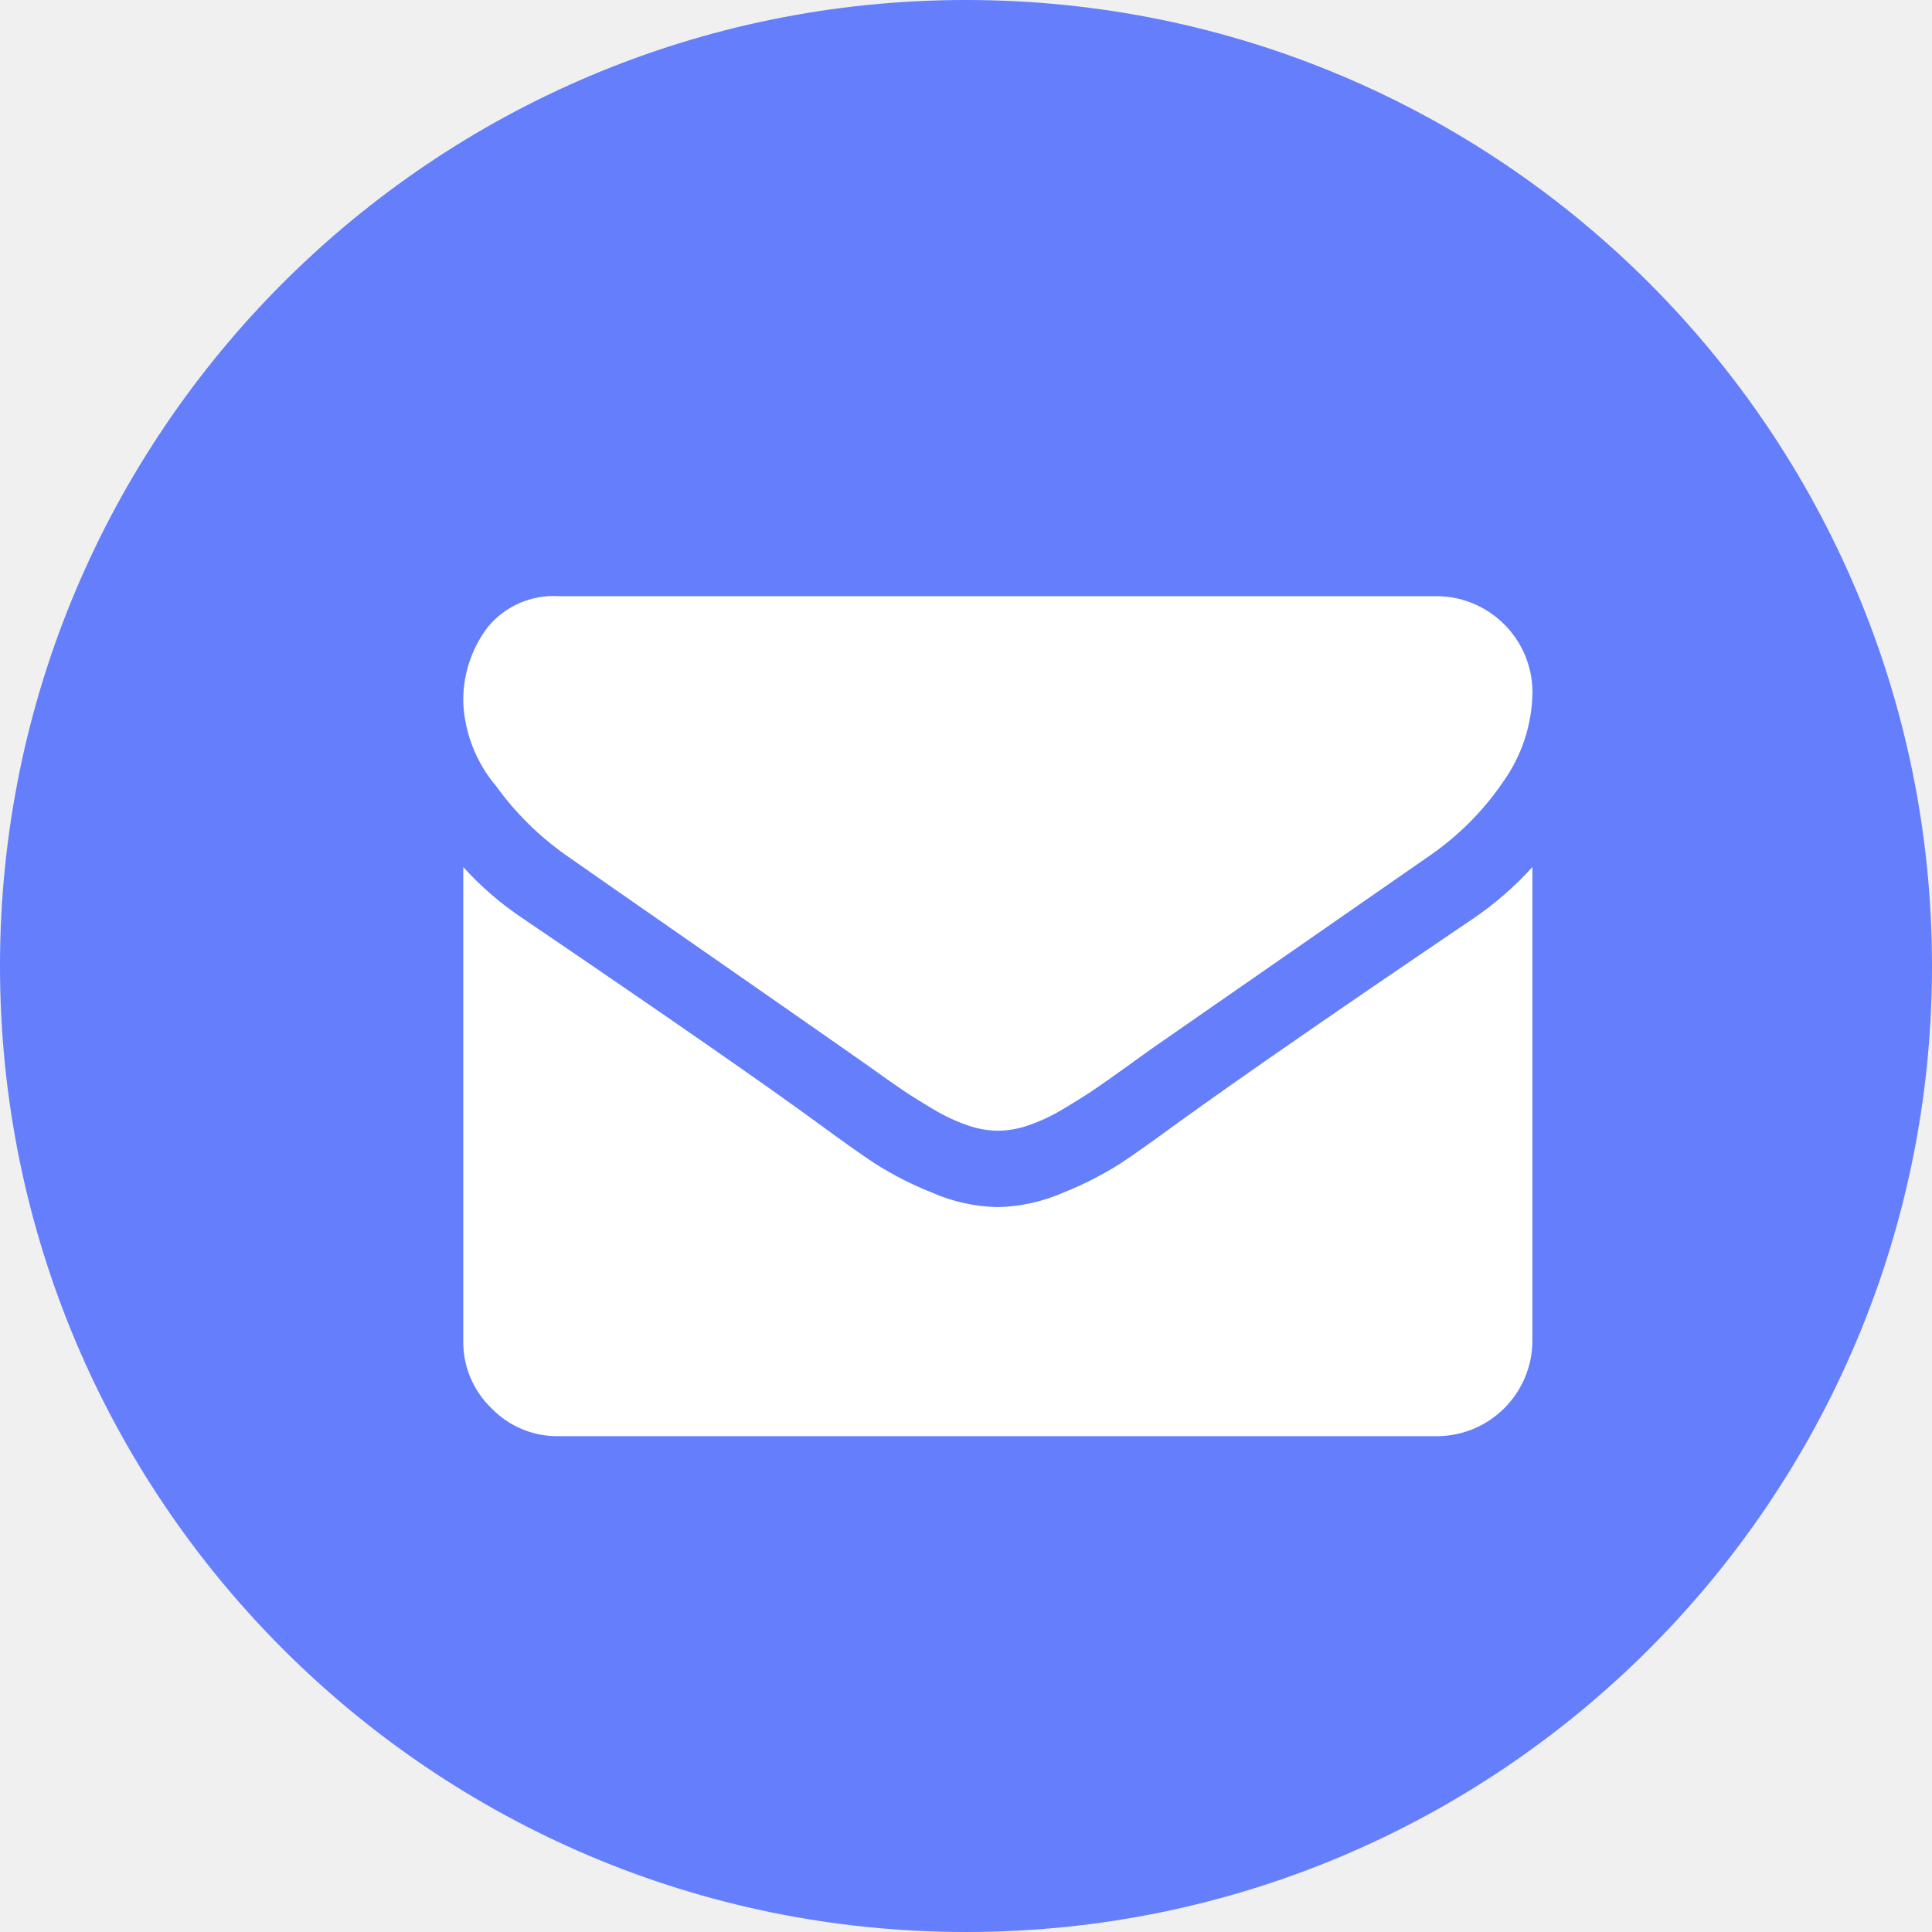
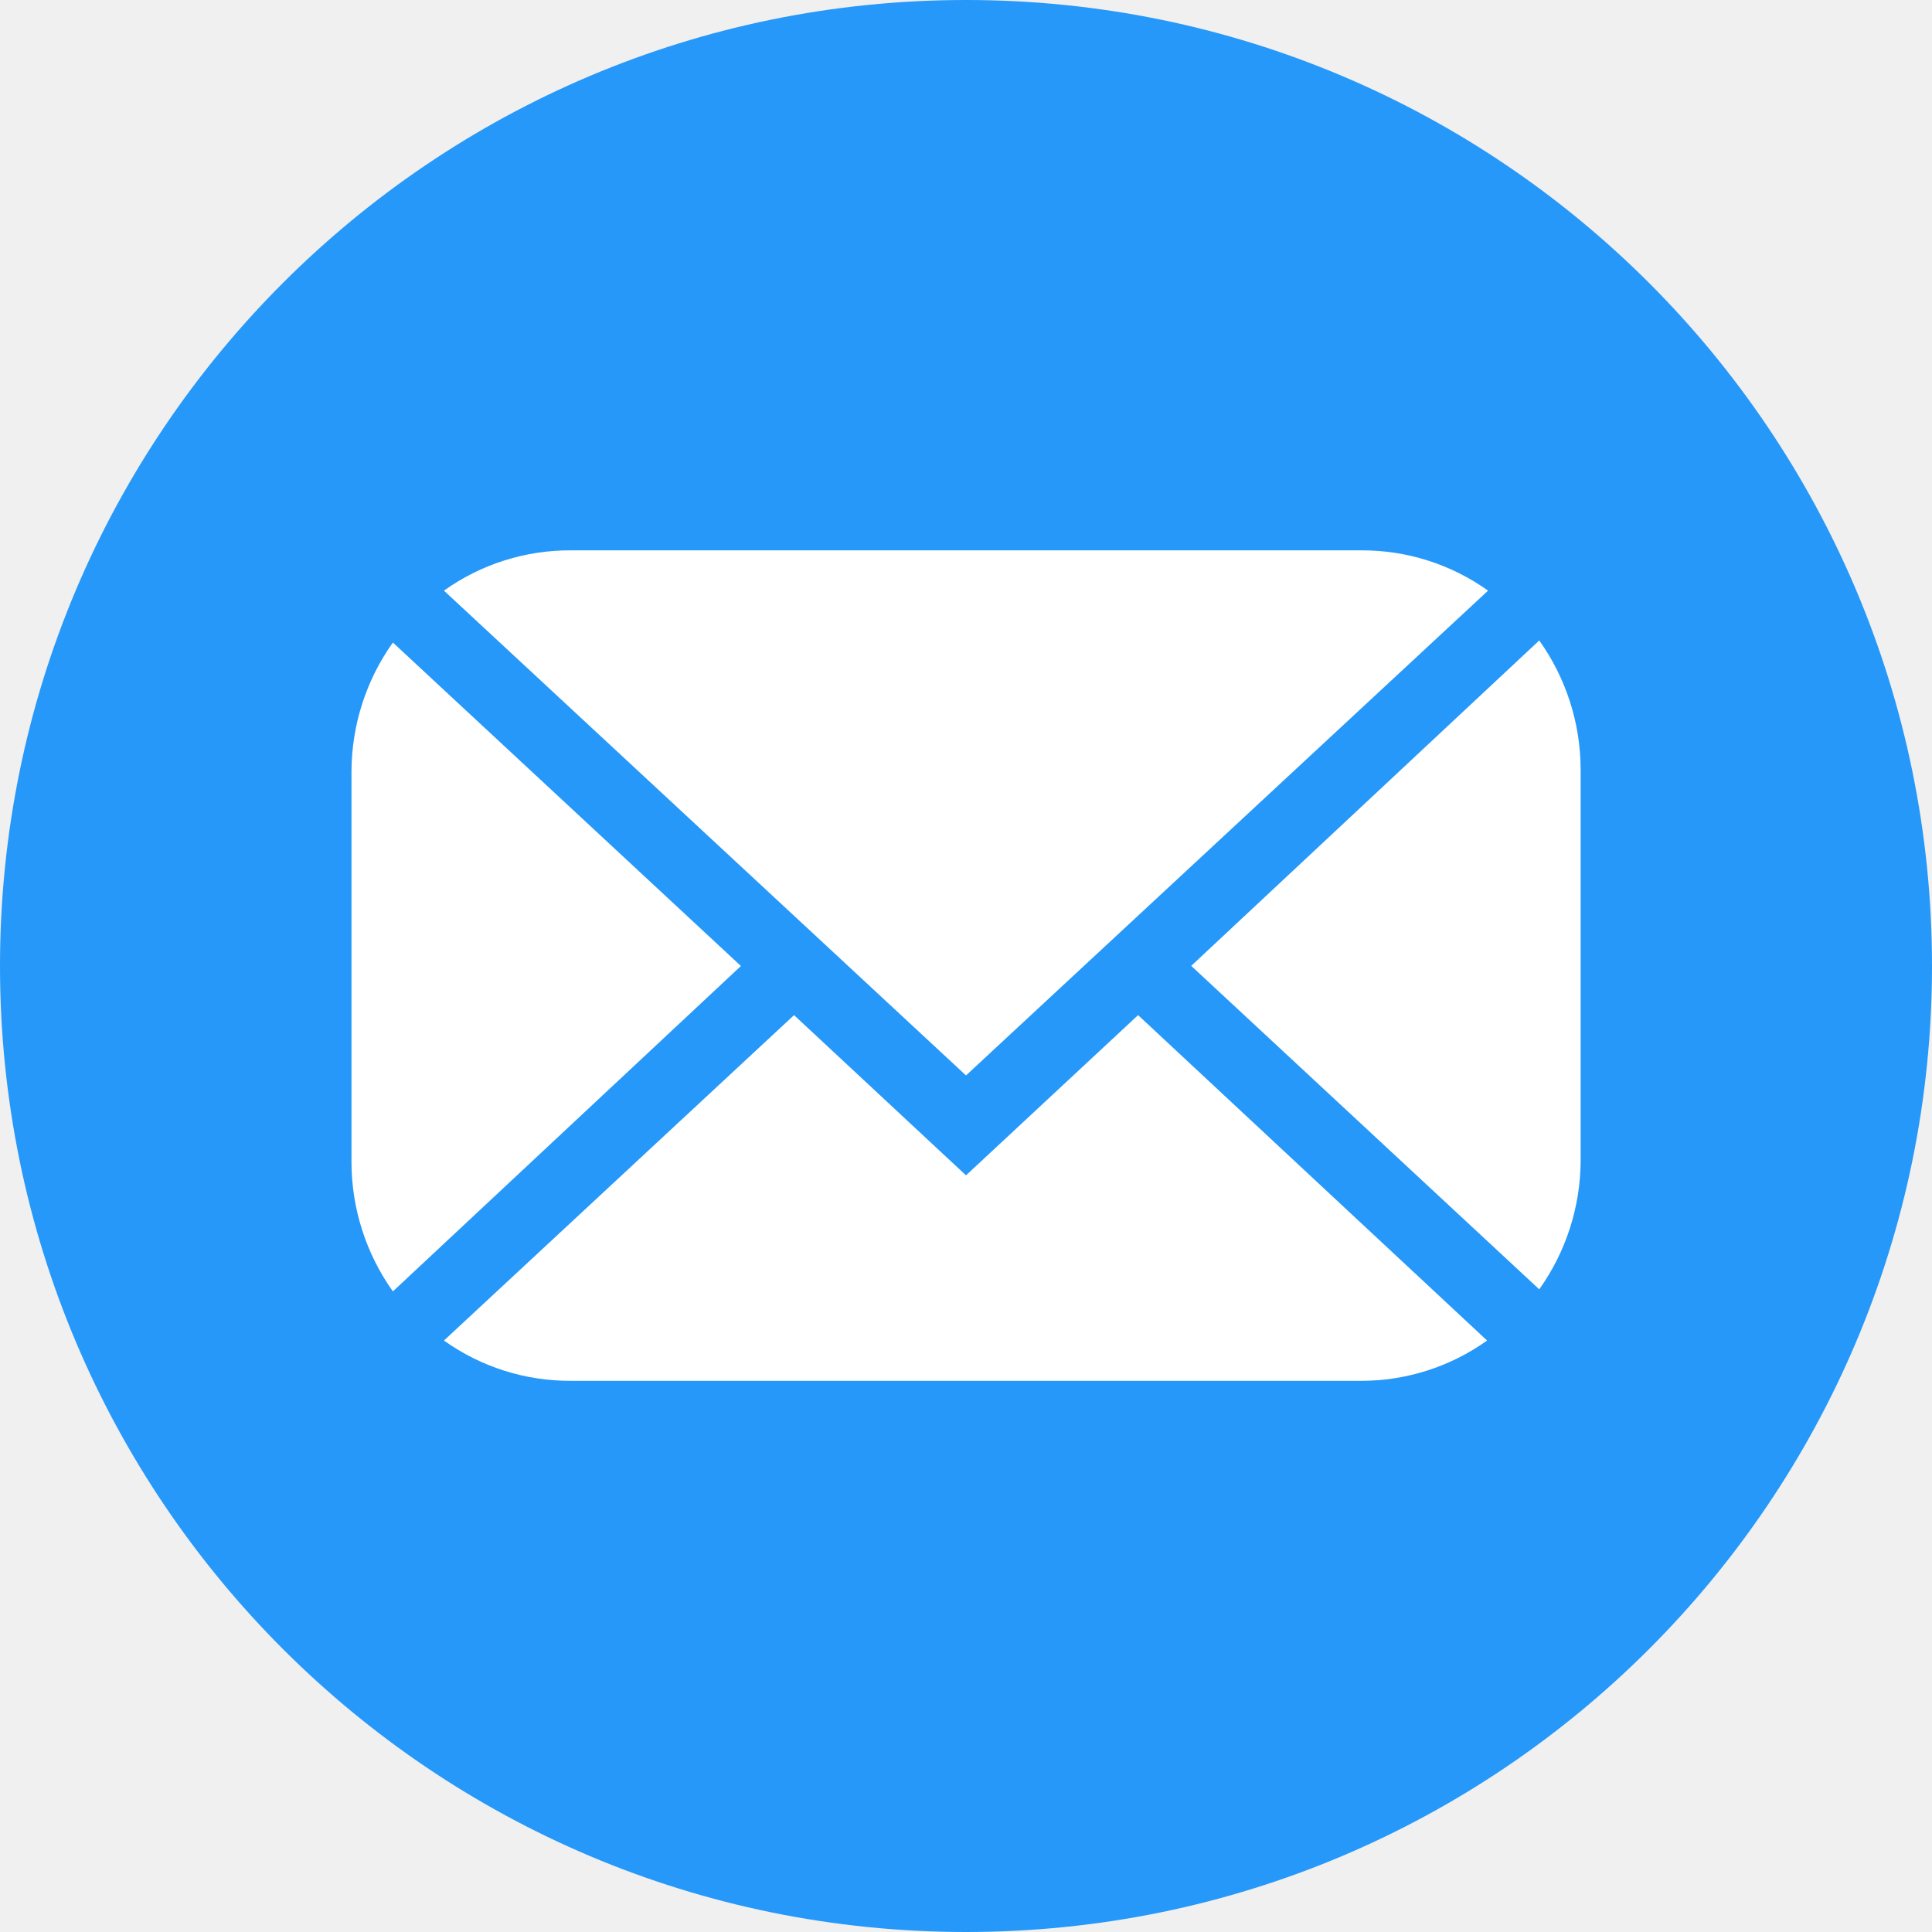
- <svg xmlns="http://www.w3.org/2000/svg" width="19" height="19" viewBox="0 0 19 19">
-   <g id="Group_8224" data-name="Group 8224" transform="translate(-46 -212)">
-     <path id="Path_10164" data-name="Path 10164" d="M9.5,0A9.5,9.5,0,1,1,0,9.5,9.5,9.5,0,0,1,9.5,0Z" transform="translate(46 212)" fill="#647efc" />
-     <g id="envelope" transform="translate(50.557 163.044)">
-       <g id="Group_8181" data-name="Group 8181" transform="translate(0 54.82)">
-         <path id="Path_10149" data-name="Path 10149" d="M1.009,57.366q.2.141,1.2.836t1.537,1.071L4,59.451q.191.138.317.223t.305.191a1.77,1.77,0,0,0,.337.158.929.929,0,0,0,.293.053h.012a.93.93,0,0,0,.293-.053,1.772,1.772,0,0,0,.337-.158q.179-.106.305-.191t.317-.223l.249-.179L9.51,57.366a2.787,2.787,0,0,0,.716-.722,1.549,1.549,0,0,0,.288-.886.947.947,0,0,0-.939-.939H.939a.838.838,0,0,0-.7.305A1.184,1.184,0,0,0,0,55.888a1.37,1.37,0,0,0,.323.8A2.912,2.912,0,0,0,1.009,57.366Z" transform="translate(0 -54.82)" fill="#fff" />
-         <path id="Path_10150" data-name="Path 10150" d="M9.926,184.947Q8,186.25,7,186.971q-.334.246-.543.384a3.35,3.35,0,0,1-.554.282,1.688,1.688,0,0,1-.645.144H5.25a1.689,1.689,0,0,1-.645-.144,3.351,3.351,0,0,1-.554-.282q-.208-.138-.543-.384-.792-.581-2.916-2.024a3.107,3.107,0,0,1-.593-.51v4.658a.9.9,0,0,0,.276.663.9.9,0,0,0,.663.276H9.574a.941.941,0,0,0,.939-.939v-4.658A3.234,3.234,0,0,1,9.926,184.947Z" transform="translate(0 -181.774)" fill="#fff" />
-       </g>
+ <svg xmlns="http://www.w3.org/2000/svg" width="14" height="14" viewBox="0 0 14 14">
+   <g id="Group_16324" data-name="Group 16324" transform="translate(-46.107 -42)">
+     <path id="Path_10151" data-name="Path 10151" d="M7,0A7,7,0,1,1,0,7,7,7,0,0,1,7,0Z" transform="translate(46.107 42)" fill="#2698f9" />
+     <g id="Mail-09" transform="translate(-13.846 -36.807)">
+       <path id="Path_13992" data-name="Path 13992" d="M75.683,86.6l3.783-3.513a1.569,1.569,0,0,0-.919-.292H72.819a1.569,1.569,0,0,0-.919.292Z" transform="translate(-8.73 0)" fill="#fff" />
+       <path id="Path_13993" data-name="Path 13993" d="M147.9,94.258l2.522,2.344a1.619,1.619,0,0,0,.3-.933V92.833a1.619,1.619,0,0,0-.3-.933Z" transform="translate(-79.315 -8.452)" fill="#fff" />
+       <path id="Path_13994" data-name="Path 13994" d="M65.322,94.444,62.8,92.1a1.619,1.619,0,0,0-.3.933v2.836a1.619,1.619,0,0,0,.3.933Z" transform="translate(0 -8.637)" fill="#fff" />
+       <path id="Path_13995" data-name="Path 13995" d="M76.93,130l-1.247,1.161L74.437,130,71.9,132.358a1.569,1.569,0,0,0,.919.292h5.721a1.569,1.569,0,0,0,.919-.292Z" transform="translate(-8.73 -43.837)" fill="#fff" />
    </g>
  </g>
</svg>
